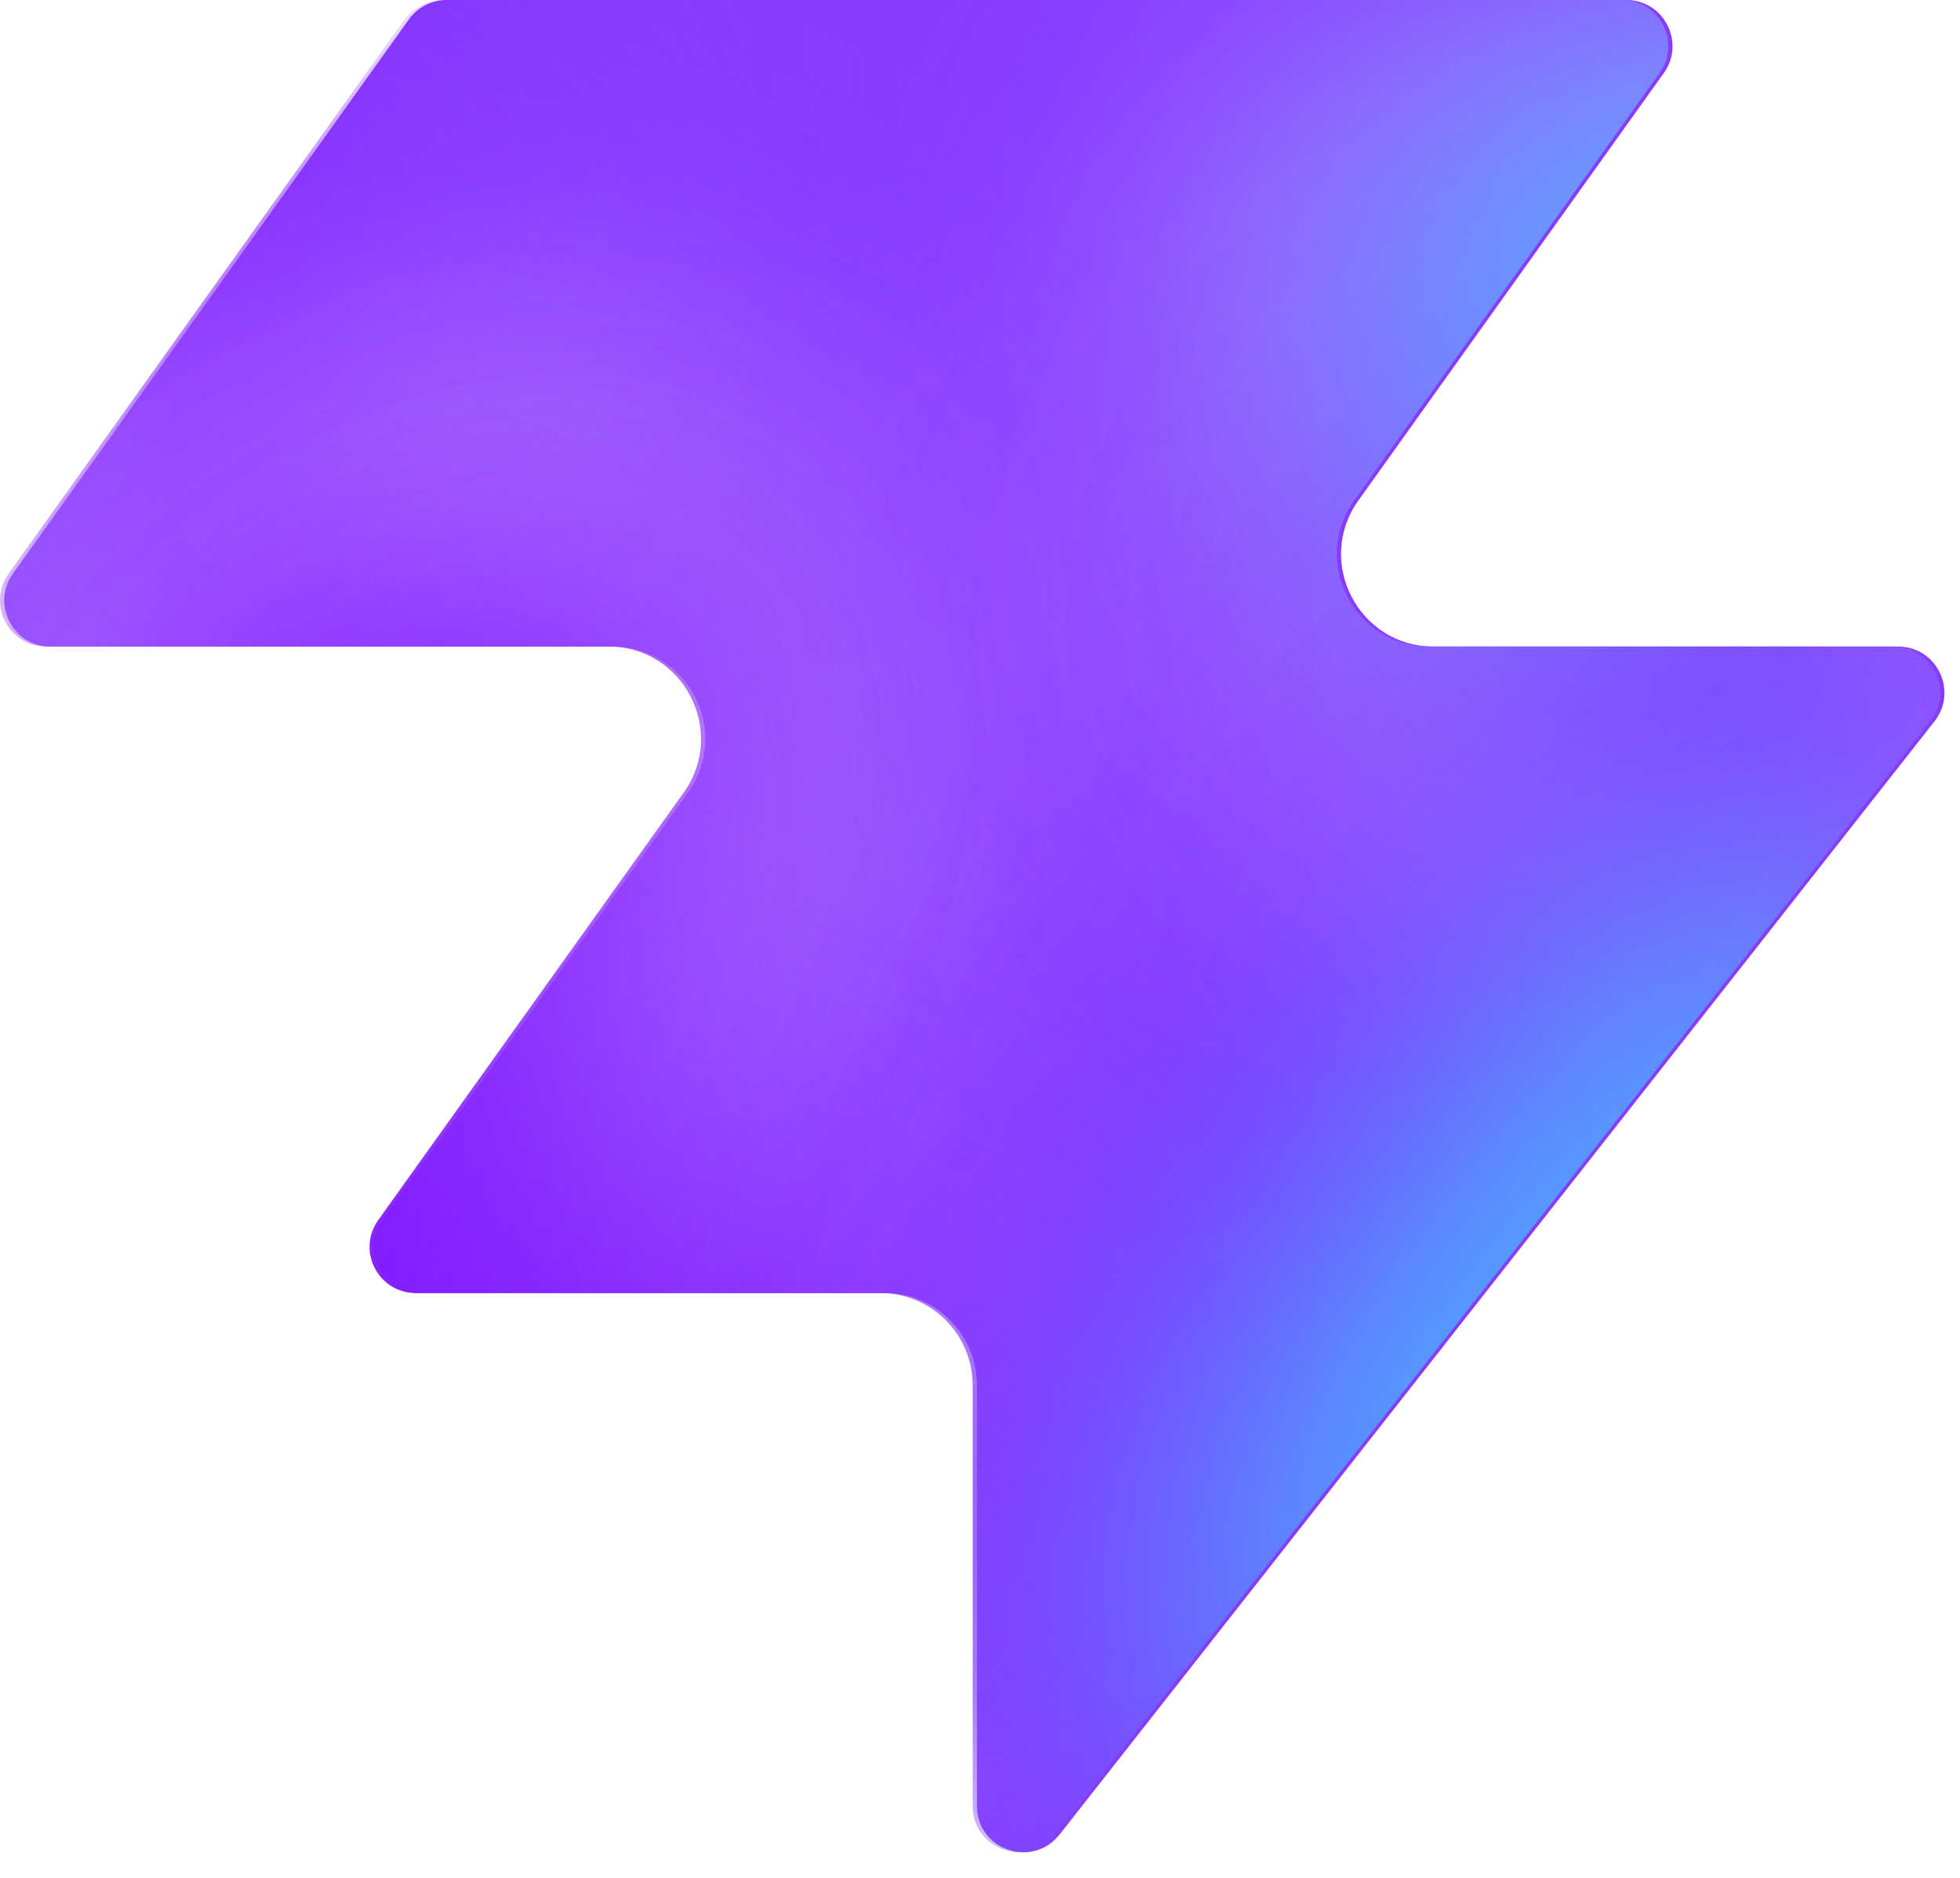
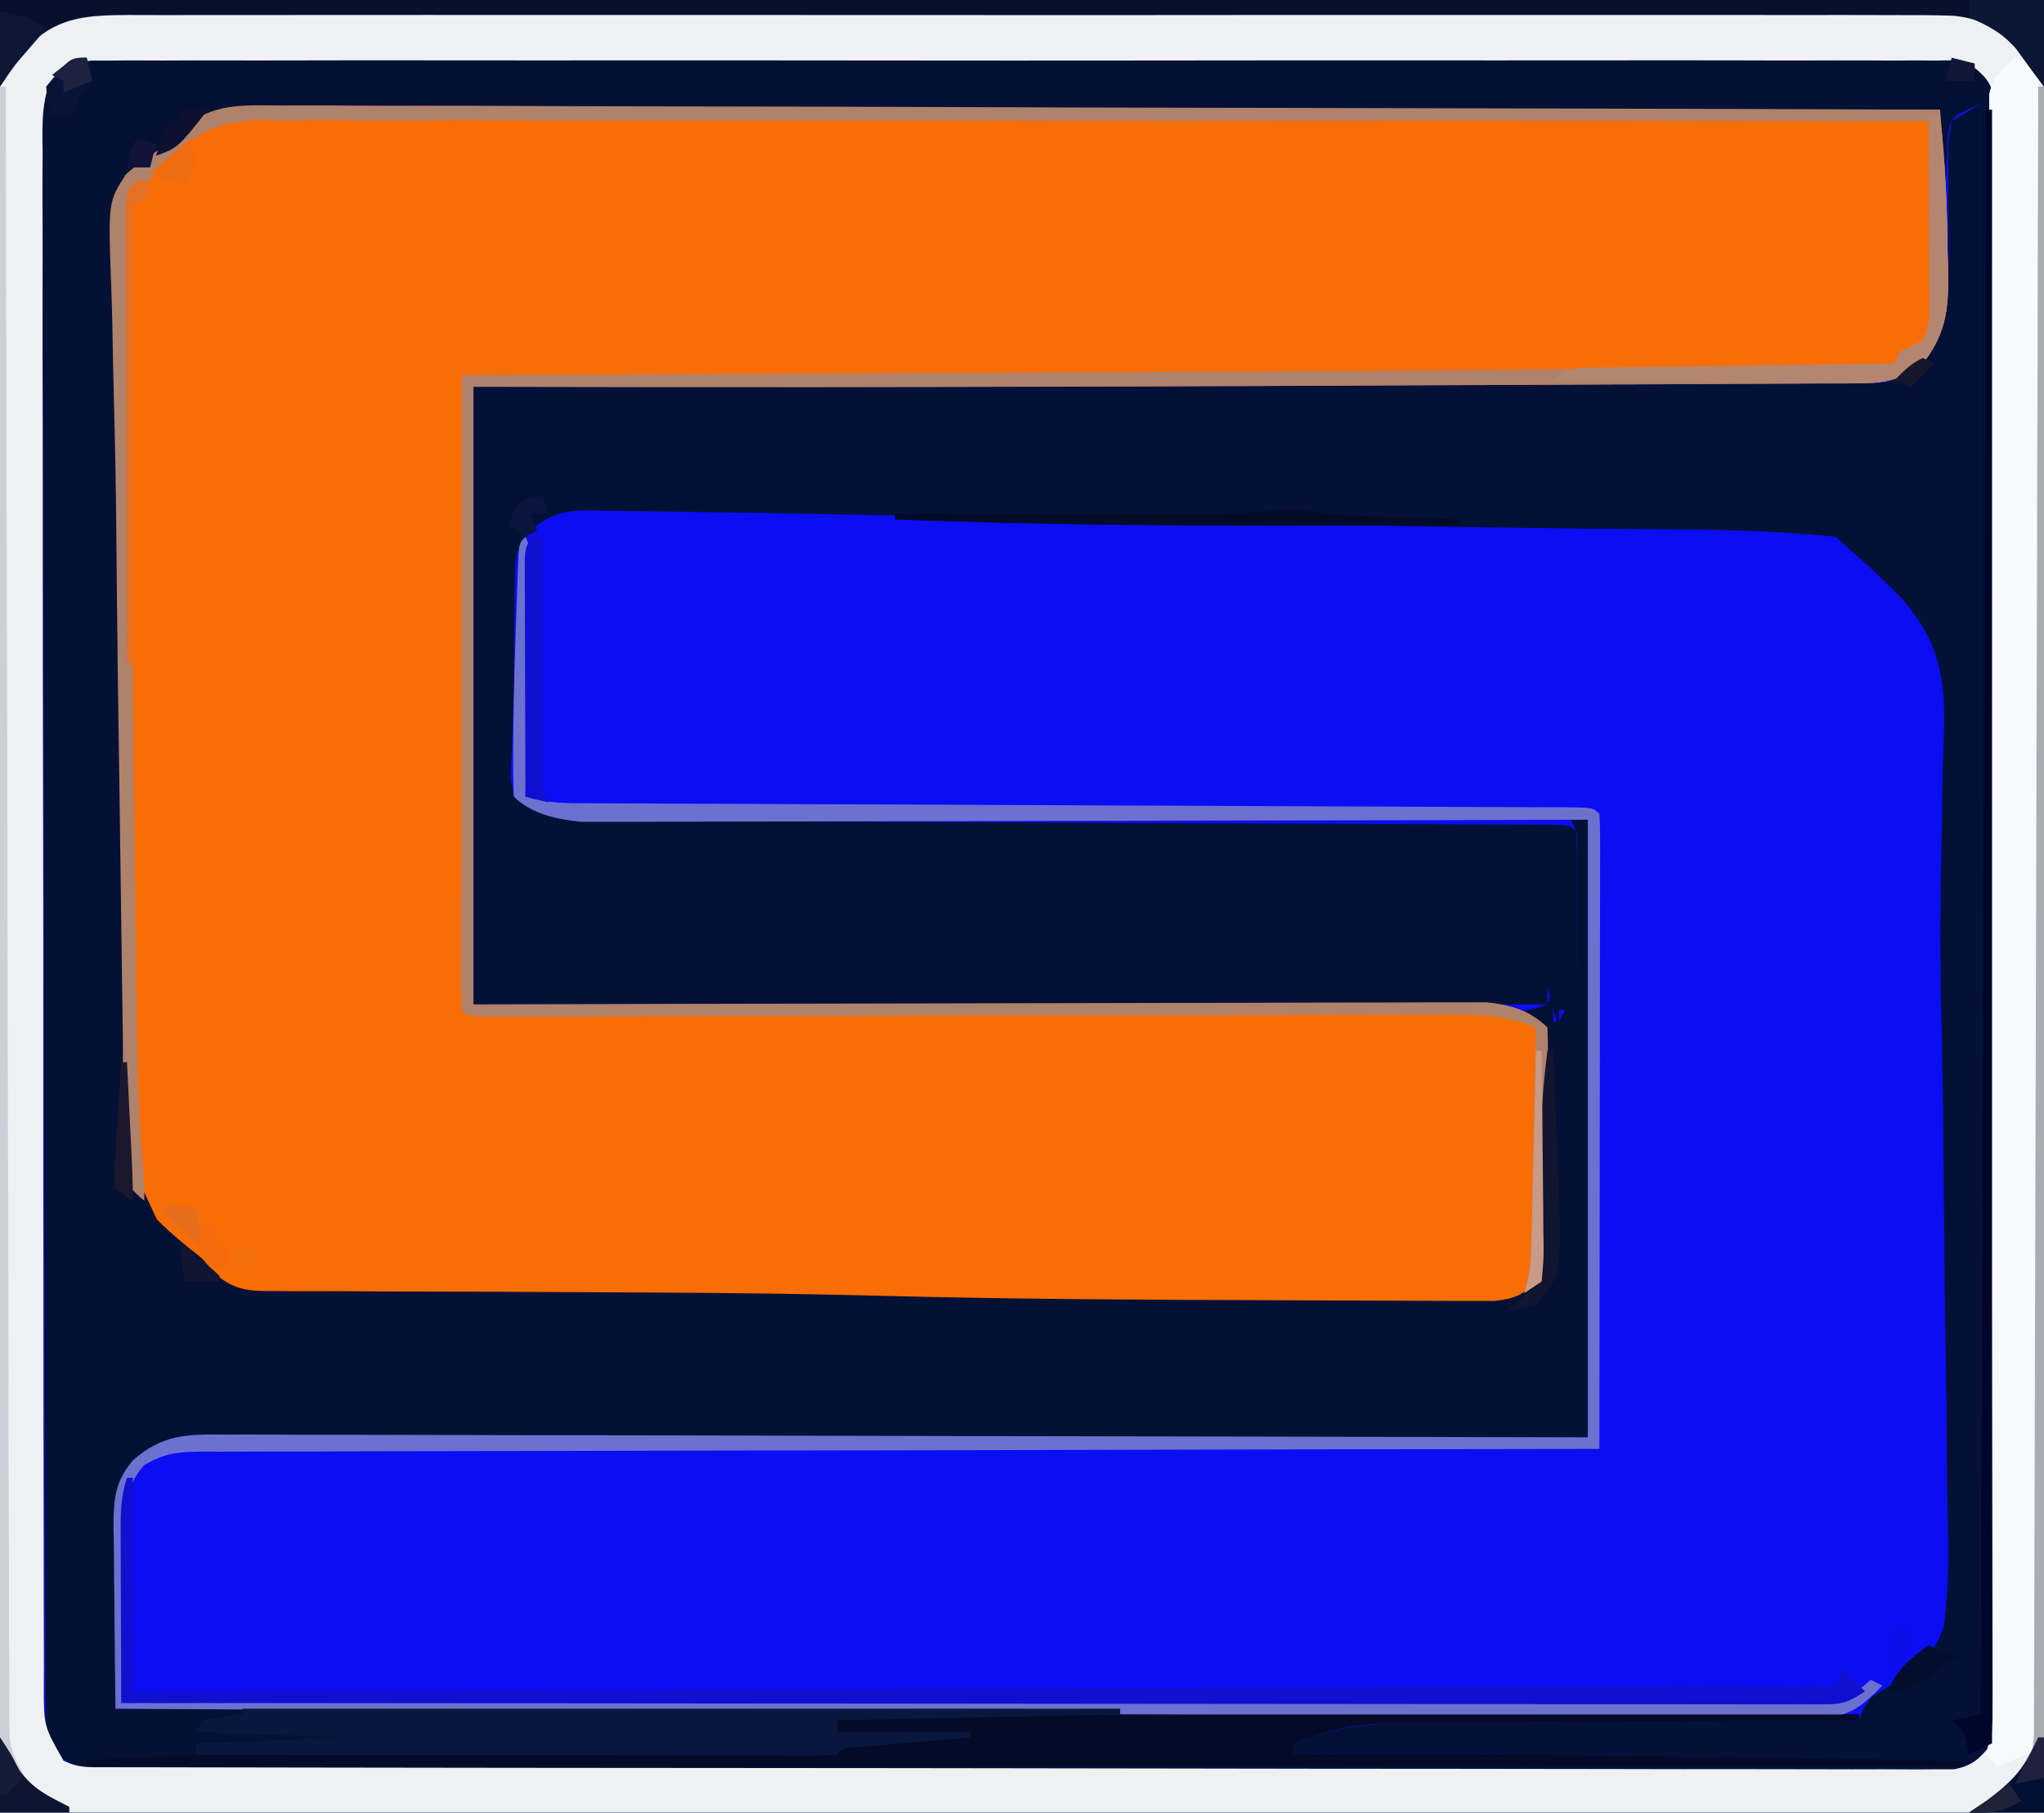
- <svg xmlns="http://www.w3.org/2000/svg" width="48" height="46" fill="none" viewBox="0 0 48 46">
-   <path fill="#863bff" d="M25.946 44.938c-.664.845-2.021.375-2.021-.698V33.937a2.26 2.26 0 0 0-2.262-2.262H10.287c-.92 0-1.456-1.04-.92-1.788l7.48-10.471c1.07-1.497 0-3.578-1.842-3.578H1.237c-.92 0-1.456-1.04-.92-1.788L10.013.474c.214-.297.556-.474.92-.474h28.894c.92 0 1.456 1.04.92 1.788l-7.48 10.471c-1.07 1.498 0 3.579 1.842 3.579h11.377c.943 0 1.473 1.088.89 1.83L25.947 44.94z" style="fill:#863bff;fill:color(display-p3 .525 .23 1);fill-opacity:1" />
-   <mask id="a" width="48" height="46" x="0" y="0" maskUnits="userSpaceOnUse" style="mask-type:alpha">
-     <path fill="#000" d="M25.842 44.938c-.664.844-2.021.375-2.021-.698V33.937a2.26 2.26 0 0 0-2.262-2.262H10.183c-.92 0-1.456-1.04-.92-1.788l7.48-10.471c1.07-1.498 0-3.579-1.842-3.579H1.133c-.92 0-1.456-1.04-.92-1.787L9.91.473c.214-.297.556-.474.92-.474h28.894c.92 0 1.456 1.04.92 1.788l-7.48 10.471c-1.07 1.498 0 3.578 1.842 3.578h11.377c.943 0 1.473 1.088.89 1.832L25.843 44.94z" style="fill:#000;fill-opacity:1" />
-   </mask>
-   <g mask="url(#a)">
-     <g filter="url(#b)">
-       <ellipse cx="5.508" cy="14.704" fill="#ede6ff" rx="5.508" ry="14.704" style="fill:#ede6ff;fill:color(display-p3 .927 .903 1);fill-opacity:1" transform="matrix(.00324 1 1 -.00324 -4.47 31.516)" />
-     </g>
-     <g filter="url(#c)">
-       <ellipse cx="10.399" cy="29.851" fill="#ede6ff" rx="10.399" ry="29.851" style="fill:#ede6ff;fill:color(display-p3 .927 .903 1);fill-opacity:1" transform="matrix(.00324 1 1 -.00324 -39.328 7.883)" />
-     </g>
-     <g filter="url(#d)">
-       <ellipse cx="5.508" cy="30.487" fill="#7e14ff" rx="5.508" ry="30.487" style="fill:#7e14ff;fill:color(display-p3 .492 .077 1);fill-opacity:1" transform="rotate(89.814 -25.913 -14.639)scale(1 -1)" />
-     </g>
-     <g filter="url(#e)">
-       <ellipse cx="5.508" cy="30.599" fill="#7e14ff" rx="5.508" ry="30.599" style="fill:#7e14ff;fill:color(display-p3 .492 .077 1);fill-opacity:1" transform="rotate(89.814 -32.644 -3.334)scale(1 -1)" />
-     </g>
-     <g filter="url(#f)">
-       <ellipse cx="5.508" cy="30.599" fill="#7e14ff" rx="5.508" ry="30.599" style="fill:#7e14ff;fill:color(display-p3 .492 .077 1);fill-opacity:1" transform="matrix(.00324 1 1 -.00324 -34.34 30.47)" />
-     </g>
-     <g filter="url(#g)">
-       <ellipse cx="14.072" cy="22.078" fill="#ede6ff" rx="14.072" ry="22.078" style="fill:#ede6ff;fill:color(display-p3 .927 .903 1);fill-opacity:1" transform="rotate(93.35 24.506 48.493)scale(-1 1)" />
-     </g>
-     <g filter="url(#h)">
-       <ellipse cx="3.47" cy="21.501" fill="#7e14ff" rx="3.47" ry="21.501" style="fill:#7e14ff;fill:color(display-p3 .492 .077 1);fill-opacity:1" transform="rotate(89.009 28.708 47.59)scale(-1 1)" />
-     </g>
-     <g filter="url(#i)">
-       <ellipse cx="3.47" cy="21.501" fill="#7e14ff" rx="3.47" ry="21.501" style="fill:#7e14ff;fill:color(display-p3 .492 .077 1);fill-opacity:1" transform="rotate(89.009 28.708 47.59)scale(-1 1)" />
-     </g>
-     <g filter="url(#j)">
-       <ellipse cx=".387" cy="8.972" fill="#7e14ff" rx="4.407" ry="29.108" style="fill:#7e14ff;fill:color(display-p3 .492 .077 1);fill-opacity:1" transform="rotate(39.51 .387 8.972)" />
-     </g>
-     <g filter="url(#k)">
-       <ellipse cx="47.523" cy="-6.092" fill="#7e14ff" rx="4.407" ry="29.108" style="fill:#7e14ff;fill:color(display-p3 .492 .077 1);fill-opacity:1" transform="rotate(37.892 47.523 -6.092)" />
-     </g>
-     <g filter="url(#l)">
-       <ellipse cx="41.412" cy="6.333" fill="#47bfff" rx="5.971" ry="9.665" style="fill:#47bfff;fill:color(display-p3 .28 .748 1);fill-opacity:1" transform="rotate(37.892 41.412 6.333)" />
-     </g>
-     <g filter="url(#m)">
-       <ellipse cx="-1.879" cy="38.332" fill="#7e14ff" rx="4.407" ry="29.108" style="fill:#7e14ff;fill:color(display-p3 .492 .077 1);fill-opacity:1" transform="rotate(37.892 -1.88 38.332)" />
-     </g>
-     <g filter="url(#n)">
-       <ellipse cx="-1.879" cy="38.332" fill="#7e14ff" rx="4.407" ry="29.108" style="fill:#7e14ff;fill:color(display-p3 .492 .077 1);fill-opacity:1" transform="rotate(37.892 -1.88 38.332)" />
-     </g>
-     <g filter="url(#o)">
-       <ellipse cx="35.651" cy="29.907" fill="#7e14ff" rx="4.407" ry="29.108" style="fill:#7e14ff;fill:color(display-p3 .492 .077 1);fill-opacity:1" transform="rotate(37.892 35.651 29.907)" />
-     </g>
-     <g filter="url(#p)">
-       <ellipse cx="38.418" cy="32.4" fill="#47bfff" rx="5.971" ry="15.297" style="fill:#47bfff;fill:color(display-p3 .28 .748 1);fill-opacity:1" transform="rotate(37.892 38.418 32.4)" />
-     </g>
-   </g>
-   <defs>
-     <filter id="b" width="60.045" height="41.654" x="-19.77" y="16.149" color-interpolation-filters="sRGB" filterUnits="userSpaceOnUse">
-       <feFlood flood-opacity="0" result="BackgroundImageFix" />
-       <feBlend in="SourceGraphic" in2="BackgroundImageFix" result="shape" />
-       <feGaussianBlur result="effect1_foregroundBlur_2002_17158" stdDeviation="7.659" />
-     </filter>
-     <filter id="c" width="90.34" height="51.437" x="-54.613" y="-7.533" color-interpolation-filters="sRGB" filterUnits="userSpaceOnUse">
-       <feFlood flood-opacity="0" result="BackgroundImageFix" />
-       <feBlend in="SourceGraphic" in2="BackgroundImageFix" result="shape" />
-       <feGaussianBlur result="effect1_foregroundBlur_2002_17158" stdDeviation="7.659" />
-     </filter>
-     <filter id="d" width="79.355" height="29.4" x="-49.64" y="2.03" color-interpolation-filters="sRGB" filterUnits="userSpaceOnUse">
-       <feFlood flood-opacity="0" result="BackgroundImageFix" />
-       <feBlend in="SourceGraphic" in2="BackgroundImageFix" result="shape" />
-       <feGaussianBlur result="effect1_foregroundBlur_2002_17158" stdDeviation="4.596" />
-     </filter>
-     <filter id="e" width="79.579" height="29.4" x="-45.045" y="20.029" color-interpolation-filters="sRGB" filterUnits="userSpaceOnUse">
-       <feFlood flood-opacity="0" result="BackgroundImageFix" />
-       <feBlend in="SourceGraphic" in2="BackgroundImageFix" result="shape" />
-       <feGaussianBlur result="effect1_foregroundBlur_2002_17158" stdDeviation="4.596" />
-     </filter>
-     <filter id="f" width="79.579" height="29.4" x="-43.513" y="21.178" color-interpolation-filters="sRGB" filterUnits="userSpaceOnUse">
-       <feFlood flood-opacity="0" result="BackgroundImageFix" />
-       <feBlend in="SourceGraphic" in2="BackgroundImageFix" result="shape" />
-       <feGaussianBlur result="effect1_foregroundBlur_2002_17158" stdDeviation="4.596" />
-     </filter>
-     <filter id="g" width="74.749" height="58.852" x="15.756" y="-17.901" color-interpolation-filters="sRGB" filterUnits="userSpaceOnUse">
-       <feFlood flood-opacity="0" result="BackgroundImageFix" />
-       <feBlend in="SourceGraphic" in2="BackgroundImageFix" result="shape" />
-       <feGaussianBlur result="effect1_foregroundBlur_2002_17158" stdDeviation="7.659" />
-     </filter>
-     <filter id="h" width="61.377" height="25.362" x="23.548" y="2.284" color-interpolation-filters="sRGB" filterUnits="userSpaceOnUse">
-       <feFlood flood-opacity="0" result="BackgroundImageFix" />
-       <feBlend in="SourceGraphic" in2="BackgroundImageFix" result="shape" />
-       <feGaussianBlur result="effect1_foregroundBlur_2002_17158" stdDeviation="4.596" />
-     </filter>
-     <filter id="i" width="61.377" height="25.362" x="23.548" y="2.284" color-interpolation-filters="sRGB" filterUnits="userSpaceOnUse">
-       <feFlood flood-opacity="0" result="BackgroundImageFix" />
-       <feBlend in="SourceGraphic" in2="BackgroundImageFix" result="shape" />
-       <feGaussianBlur result="effect1_foregroundBlur_2002_17158" stdDeviation="4.596" />
-     </filter>
-     <filter id="j" width="56.045" height="63.649" x="-27.636" y="-22.853" color-interpolation-filters="sRGB" filterUnits="userSpaceOnUse">
-       <feFlood flood-opacity="0" result="BackgroundImageFix" />
-       <feBlend in="SourceGraphic" in2="BackgroundImageFix" result="shape" />
-       <feGaussianBlur result="effect1_foregroundBlur_2002_17158" stdDeviation="4.596" />
-     </filter>
-     <filter id="k" width="54.814" height="64.646" x="20.116" y="-38.415" color-interpolation-filters="sRGB" filterUnits="userSpaceOnUse">
-       <feFlood flood-opacity="0" result="BackgroundImageFix" />
-       <feBlend in="SourceGraphic" in2="BackgroundImageFix" result="shape" />
-       <feGaussianBlur result="effect1_foregroundBlur_2002_17158" stdDeviation="4.596" />
-     </filter>
-     <filter id="l" width="33.541" height="35.313" x="24.641" y="-11.323" color-interpolation-filters="sRGB" filterUnits="userSpaceOnUse">
-       <feFlood flood-opacity="0" result="BackgroundImageFix" />
-       <feBlend in="SourceGraphic" in2="BackgroundImageFix" result="shape" />
-       <feGaussianBlur result="effect1_foregroundBlur_2002_17158" stdDeviation="4.596" />
-     </filter>
-     <filter id="m" width="54.814" height="64.646" x="-29.286" y="6.009" color-interpolation-filters="sRGB" filterUnits="userSpaceOnUse">
-       <feFlood flood-opacity="0" result="BackgroundImageFix" />
-       <feBlend in="SourceGraphic" in2="BackgroundImageFix" result="shape" />
-       <feGaussianBlur result="effect1_foregroundBlur_2002_17158" stdDeviation="4.596" />
-     </filter>
-     <filter id="n" width="54.814" height="64.646" x="-29.286" y="6.009" color-interpolation-filters="sRGB" filterUnits="userSpaceOnUse">
-       <feFlood flood-opacity="0" result="BackgroundImageFix" />
-       <feBlend in="SourceGraphic" in2="BackgroundImageFix" result="shape" />
-       <feGaussianBlur result="effect1_foregroundBlur_2002_17158" stdDeviation="4.596" />
-     </filter>
-     <filter id="o" width="54.814" height="64.646" x="8.244" y="-2.416" color-interpolation-filters="sRGB" filterUnits="userSpaceOnUse">
-       <feFlood flood-opacity="0" result="BackgroundImageFix" />
-       <feBlend in="SourceGraphic" in2="BackgroundImageFix" result="shape" />
-       <feGaussianBlur result="effect1_foregroundBlur_2002_17158" stdDeviation="4.596" />
-     </filter>
-     <filter id="p" width="39.409" height="43.623" x="18.713" y="10.588" color-interpolation-filters="sRGB" filterUnits="userSpaceOnUse">
-       <feFlood flood-opacity="0" result="BackgroundImageFix" />
-       <feBlend in="SourceGraphic" in2="BackgroundImageFix" result="shape" />
-       <feGaussianBlur result="effect1_foregroundBlur_2002_17158" stdDeviation="4.596" />
-     </filter>
-   </defs>
+ <svg xmlns="http://www.w3.org/2000/svg" width="354" height="314">
+   <path fill="#0b0df3" d="M0 0h354v314H0z" />
+   <path fill="#f96d06" d="m48.23 18.278 3.731-.015c3.406-.008 6.81.01 10.214.04 3.676.027 7.353.018 11.029.013q9.548-.003 19.095.05c9.203.048 18.405.064 27.608.072 14.932.013 29.863.053 44.795.11q21.754.083 43.509.122l2.71.005 13.459.023c37.207.062 74.413.168 111.62.302q.245 3.054.485 6.108l.273 3.436c.37 5.277.504 10.542.555 15.831l.087 3.113c.054 6.407-.43 10.386-4.4 15.512-3.671 2.668-6.23 3.378-10.74 3.399l-3.483.038-3.806-.005-4.042.031c-3.68.028-7.36.037-11.041.043-3.922.01-7.844.036-11.766.06-7.572.044-15.143.073-22.715.096-8.69.027-17.38.07-26.07.114a24889 24889 0 0 1-97.532.283c-19.935.02-39.87-.026-59.805-.059v107l38.945-.105q12.195-.024 24.39-.041c12.912-.018 25.824-.04 38.735-.08q14.105-.046 28.209-.056 7.468-.004 14.937-.035 7.03-.03 14.06-.022 2.58-.001 5.159-.019a716 716 0 0 1 7.048-.003l3.983-.008c3.993.417 7.612 1.447 10.534 4.369a126 126 0 0 1 .074 6.086l-.03 3.85-.023 2.03c-.02 1.977-.03 3.955-.038 5.933-.026 3.91-.095 7.817-.17 11.726l-.009 2.025a322 322 0 0 1-.097 5.89l-.048 3.474C267 222 267 222 264.91 224.157c-3.637 2.304-5.816 2.333-10.103 2.313l-2.151.007a576 576 0 0 1-7.07-.051q-2.5-.007-5.002-.009c-4.473-.009-8.945-.043-13.418-.082-3.742-.03-7.485-.045-11.227-.06-21.834-.088-43.676-.227-65.502-.877-12.335-.347-24.638-.388-36.976-.255-7.16.076-14.32.102-21.481.12-5.129.017-10.254.06-15.382.164-4.862.098-9.72.13-14.583.114q-2.71.009-5.418.094c-9.156.276-15.788-.023-22.71-6.508-2.31-2.4-4.497-4.851-6.556-7.471-1.413-1.832-1.413-1.832-3.668-3.9-2.68-4.444-2.28-8.96-2.3-14.052l-.06-3.468c-.063-3.805-.096-7.61-.13-11.416q-.057-4.024-.117-8.048-.124-8.487-.211-16.973a4482 4482 0 0 0-.239-19.218l-.06-4.177c-.127-8.95-.248-17.9-.321-26.85l-.017-2.032-.08-9.999q-.096-11.18-.398-22.357c-.115-4.394-.197-8.788-.273-13.182a367 367 0 0 0-.178-6.024c-.562-14.972-.562-14.972 2.523-19.748C24.095 28.135 26.375 26.632 29 25l1.358-1.447c5.345-5.582 10.46-5.387 17.873-5.275" />
+   <path fill="#041136" d="M0 0h354v314H0zm9.725 11.828c-2.615 4.809-2.408 9.164-2.346 14.56l-.02 3.528c-.012 3.23-.003 6.457.017 9.686.015 3.483.002 6.966-.008 10.45-.015 6.822-.002 13.644.02 20.467.023 7.943.021 15.887.019 23.83a15942 15942 0 0 0 .051 42.519q.05 20.633.041 41.264a25457 25457 0 0 0 .025 52.097q.009 8.307.006 16.614-.003 10.123.032 20.245c.012 3.444.019 6.888.013 10.331-.004 3.732.011 7.462.03 11.194l-.016 3.306C7.57 298.982 7.57 298.982 11 305c2.59 1.295 4.45 1.124 7.353 1.123l3.464.006 3.838-.009 4.051.003q5.586.002 11.172-.007 6.016-.005 12.032-.002 10.43 0 20.86-.008 15.081-.011 30.161-.012 24.465-.004 48.93-.019 23.77-.014 47.54-.02h2.958l14.691-.005q60.975-.016 121.95-.05v-1a18682 18682 0 0 0-31.52-.536c-28.161-.456-56.314-.586-84.48-.464v-2c6.19-2.411 11.568-3.444 18.192-3.432l2.634-.031c2.84-.03 5.68-.04 8.522-.049q2.974-.025 5.947-.054a4046 4046 0 0 1 15.58-.104c5.31-.03 10.619-.076 15.928-.121q15.599-.127 31.197-.209l.622-1.775C324 294 324 294 326.778 292.35c4.708-2.806 8.41-5.368 9.906-10.86 1.077-7.91.714-15.908.523-23.868q-.03-3.972-.044-7.945c-.032-6.286-.126-12.569-.242-18.853-.126-6.958-.182-13.915-.232-20.874-.064-8.836-.144-17.67-.319-26.505l-.04-2.014-.039-2.005-.078-3.984-.077-3.94a547 547 0 0 1 .066-22.38c.104-4.484.15-8.968.193-13.454q.052-3.068.193-6.134c.49-10.682-.027-17.79-7.365-26.018-3.271-3.34-6.67-6.48-10.223-9.515l-1-1c-14.241-1.515-28.715-1.243-43.016-1.413a8609 8609 0 0 1-19.68-.267c-.782-.01-1.564-.022-2.37-.034-14.04-.203-28.076-.487-42.114-.794l-3.153-.068c-9.386-.204-18.771-.408-28.156-.626-12.53-.29-25.06-.543-37.592-.748q-4.515-.079-9.03-.17c-5.021-.098-10.041-.167-15.062-.217a603 603 0 0 1-5.665-.094 511 511 0 0 0-7.807-.09l-2.308-.07c-3.932.015-6.478.541-9.52 2.957-2.876 2.997-3.287 4.102-3.332 8.177l-.08 3.23.01 3.415-.05 3.498q-.043 3.501-.052 7.003a241 241 0 0 1-.242 8.92l-.156 4.829-.117 2.217c-.093 2.254-.093 2.254.492 5.345 4.659 3.81 9.154 4.128 14.998 4.151l2.17.013q3.611.019 7.221.025l5.169.026q5.569.027 11.138.045 8.798.032 17.594.077c13.505.065 27.01.12 40.515.176q18.57.074 37.142.165 8.754.042 17.509.071 5.433.021 10.866.05 2.529.012 5.058.018 3.438.01 6.876.032l3.896.015C272 143 272 143 273 144c.088 2.292.107 4.586.098 6.879l-.005 2.08a2051 2051 0 0 1-.03 6.603l-.014 4.467q-.017 5.486-.049 10.971h-3v3a85 85 0 0 1-2-7v3H82V67l37.5.063q12.748.005 25.496-.008l3.443-.004c31.168-.041 62.336-.131 93.504-.288q13.033-.068 26.067-.11 11.254-.032 22.51-.102c3.888-.023 7.776-.042 11.664-.049q5.398-.01 10.795-.056a739 739 0 0 1 5.798-.01l3.484-.037 3.012-.014c3.245-.458 5.094-1.456 7.727-3.385 3.658-5.079 4.56-8.97 4.434-15.234l.029-4.676q-.014-3.648-.048-7.295a522 522 0 0 1 .019-7.092l-.05-2.206c.02-2.055.02-2.055.616-5.497l5-3v279l-5 1 1.5 1.313C341 301 341 301 341 304c3.122-1.309 3.122-1.309 5-4 .098-1.559.133-3.121.137-4.683l.015-3.011.002-3.333.013-3.52q.016-4.853.022-9.707.01-5.227.029-10.456.034-12.633.052-25.266l.011-7.133a51056 51056 0 0 0 .07-54.532l.001-2.576c.013-13.773.046-27.547.088-41.32q.063-21.2.071-42.4c.004-7.938.015-15.876.048-23.815q.044-10.139.028-20.278c-.005-3.45-.002-6.9.022-10.349.023-3.738.015-7.475-.001-11.213l.042-3.313c-.047-4.431-.238-7.337-2.374-11.268-5.252-2.929-10.382-2.514-16.296-2.462a1318 1318 0 0 1-4.06-.024c-3.72-.02-7.438-.01-11.157.005-4.011.012-8.022-.006-12.033-.02a5005 5005 0 0 0-23.571-.002q-9.578.015-19.154.007l-2.753-.002-5.534-.005c-17.306-.015-34.612.002-51.917.029q-22.281.031-44.562-.005a21183 21183 0 0 0-59.984-.015A7590 7590 0 0 1 74.12 9.32q-11.656-.022-23.314.016c-3.966.013-7.932.018-11.898.002q-5.445-.021-10.888.02c-1.938.008-3.876-.009-5.813-.026-4.85.055-8.206.11-12.482 2.497" />
+   <path fill="#041134" d="M26.02 9.365q2.03-.009 4.06-.024c3.72-.02 7.438-.01 11.157.005 4.011.012 8.022-.006 12.033-.02a5005 5005 0 0 1 23.571-.002q9.578.015 19.154.007l2.753-.002 5.534-.005c17.306-.015 34.612.002 51.917.029q22.281.031 44.562-.005a21183 21183 0 0 1 57.244-.017l2.74.002c6.379.005 12.757-.003 19.135-.014q11.656-.022 23.314.016c3.966.013 7.932.018 11.898.002q5.445-.021 10.888.02c1.938.008 3.876-.009 5.813-.026 4.85.055 8.206.11 12.482 2.497 2.616 4.81 2.408 9.17 2.346 14.566l.02 3.531c.012 3.23.003 6.46-.017 9.691-.015 3.486-.002 6.971.008 10.457.015 6.826.002 13.651-.02 20.478a7121 7121 0 0 0-.019 23.84c.004 14.177-.017 28.354-.051 42.532a14442 14442 0 0 0-.041 41.285q.012 22.472-.015 44.945l-.004 2.4-.006 4.771q-.009 8.313-.006 16.625.003 10.126-.032 20.253c-.012 3.446-.019 6.89-.013 10.336.004 3.732-.011 7.463-.03 11.195l.016 3.315-.028 3.023-.005 2.61c-.457 2.8-1.533 4.205-3.378 6.319-2-1-2-1-3-4l-2-2 5-1V18c-5.153 2.3-5.153 2.3-5.707 5.7l-.105 2.987-.145 3.012L337 32h-1V19a39479 39479 0 0 0-127.625-.067l-2.71.002c-14.479.009-28.957-.013-43.435-.048q-22.29-.05-44.58-.003-13.75.029-27.5-.032c-6.288-.027-12.577-.02-18.866.013-3.627.017-7.252.02-10.88-.015-3.938-.039-7.874-.008-11.812.03l-3.45-.068C36.062 18.995 32.12 22.642 26 29l-2.747 2.059c-2.656 1.863-2.656 1.863-2.825 5.684q.002 2.33.075 4.657l.02 2.607c.026 2.902.088 5.802.149 8.704q.04 3.132.07 6.263.074 6.84.173 13.682c.1 7.572.106 15.143.099 22.716q-.014 18.352.147 36.704c.059 7.04.095 14.079.08 21.12q-.024 9.432.092 18.863c.04 3.286.053 6.568.028 9.854-.617 15.653-.617 15.653 5.8 29.315C29.627 213.72 32.232 215.84 35 218l2.387 2.78c3.452 2.933 6.302 2.923 10.633 2.864l2.417.027c2.65.023 5.297.012 7.946 0q2.805.016 5.61.039 5.963.038 11.925.038c6.243-.001 12.486.03 18.728.068 6.194.037 12.388.072 18.582.095 13.358.052 26.704.233 40.058.58 21.839.558 43.684.677 65.529.74q5.595.017 11.192.053 6.6.04 13.199.04 2.46.004 4.922.024c2.264.017 4.527.015 6.792.008l3.867.011c3.427-.391 4.842-.899 7.213-3.367.646-2.957.646-2.957.61-6.363l.097-3.881.043-4.069.09-3.939q.081-3.92.119-7.84.043-3.954.16-7.906l.084-3.795.099-3.403c-.051-2.838-.051-2.838-1.815-4.692L264 175l1.938-.313L268 174l1-3v6h1l1-2h2q.037-6.567.055-13.135.008-2.235.02-4.47c.013-2.14.018-4.279.023-6.418l.016-3.904c.101-2.987.101-2.987-1.114-5.073h3v107l-22.487.028a52998 52998 0 0 0-82.286.18l-2.225.005a22043 22043 0 0 1-35.663.06q-18.297.02-36.592.082-11.29.038-22.581.036c-5.771 0-11.542.021-17.313.05q-3.552.013-7.103.005c-3.23-.007-6.46.011-9.69.035l-2.847-.023c-5.533.072-8.906.716-13.213 4.542-2.873 3.633-2.35 8.267-2.414 12.703l-.059 2.539a1580 1580 0 0 0-.152 8.008q-.057 2.72-.117 5.437Q20.116 289.343 20 296l2.36-.003a104664 104664 0 0 1 79.608-.06c55.638-.025 111.271.08 166.907.563l2.093.018q25.517.22 51.032.482v1l-3.318.018q-15.515.086-31.028.218c-5.317.044-10.633.084-15.95.11q-7.703.041-15.406.117-2.933.025-5.864.035c-2.748.01-5.495.037-8.242.07l-2.424-.005c-5.7.094-10.467 1.372-15.768 3.437v2l3.65-.016c27.685-.108 55.356.065 83.038.516l2.223.036q13.545.222 27.089.464v1a140499 140499 0 0 1-139.49.165l-2.96.002c-15.83.013-31.661.037-47.492.064q-24.354.042-48.708.051-15.035.005-30.07.042-10.302.023-20.604.017c-3.966-.002-7.931 0-11.897.017q-5.443.02-10.885.005c-1.94-.002-3.88.01-5.82.024l-3.475-.018-3.005.004c-3.048-.438-4.4-1.24-6.594-3.373-.971-2.914-1.129-4.774-1.137-7.806l-.015-3.017-.002-3.324-.013-3.524q-.016-4.85-.022-9.699-.01-5.227-.029-10.454-.034-12.625-.052-25.251l-.011-7.13a51048 51048 0 0 1-.071-57.085 19607 19607 0 0 0-.088-41.301q-.063-21.193-.071-42.386c-.004-7.935-.015-15.87-.048-23.805-.028-6.756-.04-13.512-.028-20.267.005-3.448.002-6.896-.022-10.343-.023-3.736-.015-7.471.001-11.207l-.042-3.31c.047-4.43.238-7.334 2.374-11.264 5.251-2.929 10.381-2.514 16.296-2.462" />
+   <path fill="#eff0f2" d="M0 0h354v314H0zm9.725 11.828c-2.615 4.809-2.408 9.164-2.346 14.56l-.02 3.528c-.012 3.23-.003 6.457.017 9.686.015 3.483.002 6.966-.008 10.45-.015 6.822-.002 13.644.02 20.467.023 7.943.021 15.887.019 23.83a15942 15942 0 0 0 .051 42.519q.05 20.633.041 41.264a25457 25457 0 0 0 .025 52.097q.009 8.307.006 16.614-.003 10.123.032 20.245c.012 3.444.019 6.888.013 10.331-.004 3.732.011 7.462.03 11.194l-.016 3.306C7.57 298.982 7.57 298.982 11 305c2.59 1.295 4.456 1.129 7.357 1.134l3.467.014h3.842q2.027.003 4.055.01 5.592.014 11.183.017 6.022.007 12.045.022c9.702.02 19.404.03 29.106.039l13.695.015a70633 70633 0 0 0 60.284.046c15.866.008 31.732.033 47.598.066q24.415.049 48.83.054c9.144.002 18.288.011 27.432.036q11.678.034 23.355.02c3.974-.004 7.948-.002 11.922.017q5.454.026 10.907.001c1.943-.003 3.887.013 5.83.03l3.483-.026 3.011.003c3.321-.637 4.488-1.916 6.598-4.498 1.214-2.427 1.13-3.97 1.137-6.683l.015-3.011.002-3.333.013-3.52q.016-4.853.022-9.707.01-5.227.029-10.456.034-12.633.052-25.266l.011-7.133a51056 51056 0 0 0 .07-54.532l.001-2.576c.013-13.773.046-27.547.088-41.32q.063-21.2.071-42.4c.004-7.938.015-15.876.048-23.815q.044-10.139.028-20.278c-.005-3.45-.002-6.9.022-10.349.023-3.738.015-7.475-.001-11.213l.042-3.313c-.047-4.431-.238-7.337-2.374-11.268-5.252-2.929-10.382-2.514-16.296-2.462a1318 1318 0 0 1-4.06-.024c-3.72-.02-7.438-.01-11.157.005-4.011.012-8.022-.006-12.033-.02a5005 5005 0 0 0-23.571-.002q-9.578.015-19.154.007l-2.753-.002-5.534-.005c-17.306-.015-34.612.002-51.917.029q-22.281.031-44.562-.005a21183 21183 0 0 0-59.984-.015A7590 7590 0 0 1 74.12 9.32q-11.656-.022-23.314.016c-3.966.013-7.932.018-11.898.002q-5.445-.021-10.888.02c-1.938.008-3.876-.009-5.813-.026-4.85.055-8.206.11-12.482 2.497" />
+   <path fill="#eef0f4" d="m18.47 1.863 3.465-.015 3.824-.002 4.05-.013q5.576-.017 11.152-.022 6.01-.01 12.019-.029 14.519-.034 29.038-.052l8.2-.011a67510 67510 0 0 1 62.706-.07l2.96-.001c15.832-.013 31.662-.046 47.493-.088q24.375-.063 48.75-.071c9.125-.004 18.25-.015 27.375-.048q11.655-.044 23.312-.028c3.965.005 7.929.002 11.894-.022q5.446-.033 10.894-.003c1.932.004 3.863-.017 5.795-.038 7.14.065 12.225.715 17.603 5.65 5.061 5.285 4.554 10.814 4.481 17.731l.01 3.604c.006 3.293-.007 6.586-.027 9.879-.017 3.554-.011 7.108-.008 10.662q.002 9.233-.033 18.465c-.033 8.9-.043 17.798-.048 26.697q-.015 21.658-.073 43.316-.056 21.038-.082 42.074l-.003 2.62-.016 13.014c-.041 35.98-.112 71.959-.201 107.938l-7 3-2-2c.367-1.817.367-1.817 1-4a92 92 0 0 0 .134-4.932l.014-3.025v-3.317l.01-3.528q.014-4.85.017-9.698.007-5.23.022-10.459c.02-8.416.03-16.833.039-25.25l.015-11.887a53287 53287 0 0 0 .046-52.324c.008-13.767.033-27.535.066-41.302q.049-21.195.054-42.39c.002-7.936.011-15.871.036-23.807q.034-10.131.02-20.263c-.004-3.448-.002-6.895.017-10.343.018-3.734.011-7.467-.002-11.201l.033-3.317-.026-3.025.003-2.612c-.69-3.211-1.881-4.376-4.498-6.32-2.646-.596-2.646-.596-5.6-.503l-3.478-.032-3.822.027q-2.028-.007-4.058-.019c-3.721-.017-7.442-.008-11.163.004-4.012.01-8.023-.005-12.035-.016a6306 6306 0 0 0-23.582-.002q-9.58.013-19.163.006l-2.752-.002-5.535-.004c-17.313-.011-34.625.002-51.937.023q-22.29.026-44.58-.003a26494 26494 0 0 0-57.26-.014l-2.742.002q-9.572.003-19.142-.012-11.662-.017-23.325.013c-3.968.01-7.936.015-11.905.001q-5.446-.017-10.893.016a554 554 0 0 1-5.816-.02l-3.485.032-3.007.002C12.272 11.134 10.627 12.748 8 15c-2.688.188-2.688.188-5 0l-2 1c0-3.365.46-5.405 2.742-7.922 4.92-4.361 8.05-6.2 14.727-6.215" />
+   <path fill="#f8f9fb" d="M349 10c3 1 3 1 4 3 .094 1.59.124 3.183.123 4.775l.006 3.073-.009 3.402.003 3.594q.001 4.953-.007 9.906-.005 5.335-.002 10.67 0 9.249-.008 18.498-.011 13.373-.012 26.745-.004 21.694-.019 43.39-.014 21.077-.02 42.155v2.624l-.005 13.028q-.016 54.07-.05 108.14l-7 3-2-2c.368-1.816.368-1.816 1-4a91 91 0 0 0 .112-4.948l-.002-3.035c-.005-1.099-.01-2.197-.017-3.329l-.006-3.54q-.01-4.867-.03-9.733-.017-5.248-.026-10.495-.02-9.093-.048-18.187c-.028-9.579-.044-19.157-.059-28.736l-.015-9.83-.004-2.481q-.023-13.98-.05-27.96c0-.852-.003-1.704-.004-2.582q-.042-20.724-.105-41.448-.063-21.27-.082-42.539-.012-13.125-.066-26.248-.036-8.989-.032-17.978c0-3.46-.006-6.919-.03-10.379-.021-3.747-.019-7.493-.01-11.24l-.038-3.329.023-3.035-.007-2.622c.656-3.079 2.15-4.312 4.496-6.326" />
+   <path fill="#af826c" d="m48.23 18.278 3.731-.015c3.406-.008 6.81.01 10.214.04 3.676.027 7.353.018 11.029.013q9.548-.003 19.095.05c9.203.048 18.405.064 27.608.072 14.932.013 29.863.053 44.795.11q21.754.083 43.509.122l2.71.005 13.459.023c37.207.062 74.413.168 111.62.302q.245 3.054.485 6.108l.273 3.436c.37 5.277.504 10.542.555 15.831l.087 3.113c.054 6.407-.43 10.386-4.4 15.512-3.671 2.668-6.23 3.378-10.74 3.399l-3.483.038-3.806-.005-4.042.031c-3.68.028-7.36.037-11.041.043-3.922.01-7.844.036-11.766.06-7.572.044-15.143.073-22.715.096-8.69.027-17.38.07-26.07.114a24889 24889 0 0 1-97.532.283c-19.935.02-39.87-.026-59.805-.059v107l38.945-.105q12.195-.024 24.39-.041c12.912-.018 25.824-.04 38.735-.08q14.105-.046 28.209-.056 7.468-.004 14.937-.035 7.03-.03 14.06-.022 2.58-.001 5.159-.019a716 716 0 0 1 7.048-.003l3.983-.008c3.993.417 7.612 1.447 10.534 4.369.084 2.024.098 4.052.082 6.078l-.029 3.85L268 192l-.05 3.932c-.063 3.94-.16 7.878-.262 11.818l-.034 2.05a552 552 0 0 1-.142 5.934l-.08 3.507L267 222l-3 2 .487-1.73c.51-2.26.67-4.267.718-6.58l.06-2.547.051-2.721.063-2.808q.097-4.433.184-8.864l.13-6.016q.16-7.366.307-14.734c-4.658-1.814-8.525-2.246-13.51-2.234l-2.229-.003c-2.453 0-4.905.013-7.358.026l-5.288.004q-5.685.005-11.369.026c-5.987.022-11.973.03-17.96.037q-14.192.018-28.385.057-25.448.066-50.894.1-8.937.013-17.872.04-5.543.016-11.086.024-2.58.004-5.16.015-3.507.013-7.014.015l-3.973.01C81 176 81 176 80 175a63 63 0 0 1-.12-4.296l-.004-2.81.01-3.105v-3.252c0-3.566.009-7.131.016-10.697l.005-7.395q.006-9.753.024-19.505.014-9.944.02-19.887Q79.967 84.527 80 65l2.824-.013q34.466-.156 68.933-.326a81168 81168 0 0 1 33.339-.158q19.278-.087 38.556-.187l3.16-.016c33.735-.177 67.46-.536 101.188-1.3l1-2 4-2c1.582-3.165 1.242-6.59 1.316-10.07l.063-2.413q.097-3.821.184-7.642l.13-5.176q.161-6.35.307-12.699c-37.92-.078-75.841-.11-113.762-.077l-13.435.01-2.702.002c-14.43.009-28.86-.013-43.29-.048q-22.215-.05-44.43-.003-13.703.029-27.407-.032-9.402-.039-18.804.013c-3.615.017-7.228.02-10.843-.015-3.925-.039-7.848-.008-11.773.03l-3.437-.068c-7.863.159-11.613 2.445-17.078 8.063L26 31l-3 2c-.448 2.97-.448 2.97-.356 6.532l-.007 2.055c-.003 2.28.016 4.559.035 6.839l.004 4.878c.005 4.416.03 8.831.058 13.247.021 3.68.032 7.36.043 11.04.078 25.907.315 51.813.63 77.717l.06 5.002q.083 7.134.186 14.268.03 2.142.056 4.284c.098 7.878.4 15.686 1.083 23.537C25 205 25 205 25 208c-2.04-1.663-2.92-2.561-3.4-5.19l-.037-2.6-.063-2.994-.024-3.285-.06-3.467c-.063-3.816-.105-7.632-.146-11.448q-.06-4.03-.122-8.057-.128-8.505-.229-17.01-.101-8.58-.23-17.162l-.03-2.099-.063-4.184a4811 4811 0 0 1-.366-28.936l-.091-10.022c-.074-7.465-.21-14.925-.414-22.388-.116-4.394-.198-8.788-.273-13.183a366 366 0 0 0-.178-6.022c-.559-14.964-.559-14.964 2.527-19.74C24.095 28.135 26.375 26.632 29 25l1.358-1.447c5.345-5.582 10.46-5.387 17.873-5.275" />
+   <path fill="#6c71d0" d="M91 93c1.167 2.333 1.09 3.582 1.022 6.174l-.061 2.609-.082 2.819-.072 2.883q-.116 4.57-.245 9.14l-.158 6.188Q91.21 130.407 91 138c3.75 1.194 7.453 1.15 11.346 1.151l2.248.013q3.73.019 7.46.025l5.346.026q5.757.027 11.513.045 9.093.032 18.186.077c13.959.065 27.917.12 41.875.176q19.2.074 38.4.165 9.048.042 18.098.071 5.614.021 11.23.05 2.613.012 5.228.018 3.553.01 7.105.032h2.117c4.734.037 4.734.037 5.848 1.151a63 63 0 0 1 .12 4.296l.004 2.81-.01 3.105v3.252c0 3.566-.009 7.131-.016 10.697l-.005 7.395q-.006 9.753-.024 19.505c-.011 6.63-.015 13.258-.02 19.887Q277.033 231.474 277 251l-3.875.004a60228 60228 0 0 0-102.235.204l-2.252.005c-12.04.031-24.081.048-36.122.06q-18.528.02-37.056.082-11.435.038-22.871.036c-5.843 0-11.686.021-17.53.05q-3.598.013-7.196.005c-3.27-.007-6.539.011-9.809.035l-2.891-.023c-4.21.054-6.558.178-10.229 2.387-3.554 3.96-3.141 8.275-3.25 13.323l-.063 2.408q-.097 3.805-.183 7.611l-.131 5.163A6116 6116 0 0 0 21 295a117941 117941 0 0 0 127.527-.262l2.706-.007c14.473-.036 28.946-.06 43.418-.081q22.266-.033 44.532-.099 13.745-.04 27.49-.05 9.42-.01 18.838-.047c3.626-.014 7.251-.023 10.877-.019 3.927.004 7.853-.015 11.78-.036l3.49.014 3.18-.028 2.748-.006c2.864-.45 4.261-1.485 6.414-3.379l2 1c-3.32 3.399-5.513 5.302-10.334 5.608a179 179 0 0 1-5.152-.025l-2.891.008c-3.219.001-6.436-.033-9.654-.068q-3.512-.009-7.025-.013c-5.78-.011-11.56-.046-17.339-.091a4823 4823 0 0 0-20.486-.098c-13.69-.045-27.378-.121-41.068-.209a30744 30744 0 0 0-47.033-.262l-9.03-.046A89357 89357 0 0 1 20 296q-.111-7.98-.165-15.96a897 897 0 0 0-.061-5.427 874 874 0 0 1-.067-7.812c-.015-.806-.03-1.611-.047-2.44-.001-4.61.248-7.697 3.34-11.361 5.129-4.575 9.529-4.562 16.06-4.481l3.06-.01c3.382-.007 6.762.015 10.143.037q3.638.001 7.274-.002 7.827 0 15.656.033c7.545.033 15.09.043 22.635.048q18.364.015 36.727.073 17.835.056 35.672.082l2.222.003 11.035.016c30.506.041 61.01.115 91.516.201V142l-38.691.105q-12.12.024-24.24.041c-12.83.018-25.661.04-38.491.08q-14.016.046-28.032.056-7.42.004-14.841.035-6.987.03-13.974.022-2.562.001-5.124.019c-2.336.015-4.671.01-7.008.003l-3.958.008c-4.081-.414-8.61-1.338-11.641-4.369-.106-2.49-.14-4.947-.125-7.437l.008-2.348c.057-7.43.29-14.853.555-22.278l.118-3.515.128-3.27.11-2.937C90 94 90 94 91 93" />
+   <path fill="#030b28" d="M64 297h258v1l-3.318.018q-15.515.086-31.028.218c-5.317.044-10.633.084-15.95.11q-7.703.041-15.406.117-2.933.025-5.864.035c-2.748.01-5.495.037-8.242.07l-2.424-.005c-5.7.094-10.467 1.372-15.768 3.437v2l3.65-.016c27.685-.108 55.356.065 83.038.516l2.223.036q13.545.222 27.089.464v1H15v-1c13.23-.99 26.43-1.185 39.694-1.26q5.585-.034 11.17-.077a26183 26183 0 0 1 27.676-.19q11.765-.075 23.53-.165 5.513-.038 11.024-.068l6.69-.05 3.11-.013 2.81-.026 2.456-.015c1.858.064 1.858.064 2.84-1.136 2.35-.235 4.706-.414 7.063-.562L160 301l-15-1v-2l-3.46.508c-7.368.812-14.772.502-22.169.37l-4.804-.07q-6.28-.096-12.561-.203-6.426-.105-12.852-.2Q76.576 298.21 64 298z" />
+   <path fill="#07112e" d="M0 0h354v15a292 292 0 0 1-4.812-6.562c-3.195-3.56-6.038-5.22-10.885-5.712-3.482-.115-6.952-.126-10.436-.107q-2.031-.005-4.062-.014c-3.714-.013-7.429-.006-11.144.003-4.008.007-8.016-.004-12.024-.012-7.85-.013-15.7-.01-23.55-.002q-9.57.01-19.138.005l-2.751-.002-5.532-.003c-17.295-.008-34.589.002-51.883.018q-22.262.018-44.523-.003a35259 35259 0 0 0-57.209-.01l-2.74.001q-9.557.003-19.116-.009-11.647-.013-23.295.01-5.943.013-11.886.001-5.44-.013-10.881.012c-1.934.005-3.868-.005-5.802-.015-6.637.045-11.84.147-16.94 4.901C3.519 9.961 1.716 12.427 0 15z" />
+   <path fill="#09173e" d="M42 296h152v1l-49 1v2h23v1l-2.004.168q-4.467.379-8.934.77l-3.154.263-2.998.264-2.777.238c-2.113.076-2.113.076-3.133 1.297a65 65 0 0 1-4.334.12l-2.835.004-3.134-.01h-3.281c-3.598 0-7.197-.009-10.795-.016l-7.462-.005q-8.835-.005-17.668-.021-11.042-.017-22.083-.023Q53.704 304.033 34 304v-2l26-1-26-1 1-2c2.322-.407 4.657-.744 7-1z" />
+   <path fill="#1110d1" d="M22 256h1v37l295-1 1-3 4 4c-3.287 2.192-4.228 2.25-8.039 2.246l-3.174.012-3.499-.017-3.708.005q-5.103.002-10.207-.014c-3.666-.008-7.333-.006-11-.004q-9.531.001-19.064-.017c-9.188-.016-18.376-.021-27.564-.024q-22.359-.007-44.718-.036-21.722-.028-43.445-.041l-2.704-.002-13.43-.007Q76.725 295.069 21 295q-.037-7.608-.055-15.216a2466 2466 0 0 0-.02-5.177c-.013-2.48-.018-4.96-.023-7.439l-.015-2.34c0-3.211.09-5.758 1.113-8.828" />
+   <path fill="#a9acb3" d="M353 15h1v299h-13l3-2c4.952-3.765 4.952-3.765 8-9 .301-2.39.301-2.39.262-4.99l.022-3.064-.006-3.36.018-3.575q.02-4.911.02-9.824c.004-3.53.02-7.062.033-10.593q.034-9.176.048-18.353c.014-8.846.04-17.691.068-26.537q.067-21.526.113-43.053.045-20.911.105-41.824l.007-2.603.037-12.931Q352.881 68.646 353 15" />
+   <path fill="#cbd0d7" d="M0 15h1l.003 1.847a109458 109458 0 0 0 .26 121.352l.006 2.616c.036 13.98.06 27.96.081 41.941q.033 21.511.099 43.023.04 13.278.05 26.556.01 9.1.047 18.2.023 5.254.019 10.507c-.002 3.796.015 7.59.036 11.385l-.014 3.364C1.566 302.915 1.566 302.915 5 309c1.765 1.4 1.765 1.4 3.688 2.313L12 313v1H0z" />
+   <path fill="#00062a" d="M344 19h1v283l-4 2-.375-1.875c-.497-2.316-.497-2.316-2.625-4.125l5-1z" />
+   <path fill="#b48670" d="M334 20h2c.992 8.077 1.194 16.184 1.313 24.313l.09 3.144c.049 6.416-.424 10.411-4.403 15.543-3.755 2.753-6.362 3.37-10.984 3.34h-3.578l-3.833-.047-3.946-.013c-3.451-.011-6.902-.04-10.352-.074-3.526-.03-7.052-.044-10.578-.06Q279.364 66.096 269 66c2.622-2.622 3.802-2.27 7.46-2.319l3.457-.06 3.747-.035 3.825-.059q5.035-.073 10.071-.128c3.426-.04 6.85-.091 10.276-.141Q317.918 63.115 328 63l1-2 4-2c1.613-3.226 1.12-6.747 1.098-10.29l-.005-2.48c-.005-2.618-.018-5.236-.03-7.855l-.014-5.32Q334.032 26.528 334 20" />
+   <path fill="#030b27" d="M229 89q2.866.211 5.738.316l3.233.127 3.341.12 3.4.13q4.144.159 8.288.307v1q-14.094.045-28.187.063l-2.1.002C200.128 91.09 177.57 90.853 155 90v-1l2.217.007q10.393.03 20.786.045 5.342.007 10.683.023c4.104.013 8.207.018 12.31.023l3.836.015c5.125 0 10.144-.029 15.23-.682 3.5-.383 5.603-.277 8.938.569" />
+   <path fill="#1010d1" d="M92 93h2l-.016 3.9q-.026 7.154-.039 14.307-.008 3.097-.02 6.195c-.013 2.966-.018 5.933-.023 8.899l-.015 2.803v2.608l-.007 2.295c.046 2.203.046 2.203 1.12 4.993l-4-1q-.037-9.13-.055-18.262-.008-3.108-.02-6.216a3458 3458 0 0 1-.023-8.92l-.015-2.82v-2.608l-.007-2.301C91 95 91 95 92 93" />
+   <path fill="#0c1635" d="M341 0h13v15a292 292 0 0 1-4.812-6.562C346.71 5.676 344.38 4.46 341 3z" />
+   <path fill="#e47023" d="m24 31 2 1-1 3h-2v80h-1q-.07-15.986-.104-31.97-.014-7.423-.047-14.845-.032-7.158-.039-14.316-.005-2.736-.021-5.471c-.015-2.548-.017-5.096-.016-7.644l-.022-2.301c.02-5.225.02-5.225 2.249-7.453" />
+   <path fill="#11152f" d="M268 182h1q.255 6.133.482 12.268.08 2.08.166 4.16c.936 22.546.936 22.546-3.648 27.572-2.687.75-2.687.75-5 1l2.458-2.081c3.058-3.512 3.177-5.033 3.214-9.618l.074-3.916q.004-2.037.004-4.072c.029-2.65.07-5.3.11-7.95l.044-3.806c.123-4.553.521-9.04 1.096-13.557" />
+   <path fill="#041033" d="M353 301h1v13h-13l3-2c4.436-3.327 6.808-5.764 9-11" />
+   <path fill="#0b1532" d="M0 301c2 3 2 3 3.188 5.438 2.457 3.474 5.038 4.64 8.812 6.562v1H0z" />
+   <path fill="#091336" d="M15 10c.625 1.875.625 1.875 1 4l-2 2c-.643 2.069-.643 2.069-1 4H9c-.812-2.187-.812-2.187-1-5 4.111-5 4.111-5 7-5" />
+   <path fill="#c79b85" d="M266 182h1q.111 8.49.165 16.98.022 2.89.061 5.78c.037 2.765.054 5.53.067 8.295.015.864.03 1.729.047 2.62 0 2.426 0 2.426-.34 6.325l-3 2 .487-1.754c.823-3.605.753-7.266.83-10.95l.062-2.538q.097-4.005.183-8.008l.131-5.437q.16-6.656.307-13.313" />
+   <path fill="#0e1736" d="M0 2c5 1 5 1 8 3L6.758 6.426 5.125 8.312l-1.617 1.864C1.836 12.135 1.836 12.135 0 15z" />
+   <path fill="#f46a0c" d="M28 209h6v3h3l1 3 2 2-2 3q-2.504-2.465-5-4.937l-2.812-2.778C28 210 28 210 28 209" />
+   <path fill="#030d2e" d="m334 285 5 2-3 2-1.875 1.563c-2.391 1.617-4.29 2.043-7.125 2.437 1.491-3.795 3.757-5.61 7-8" />
+   <path fill="#1b182d" d="M21 184h1q.251 5.156.5 10.313l.145 2.958.136 2.842.127 2.619c.071 1.755.092 3.512.092 5.268l-3-2c-.249-2.247-.249-2.247-.074-5.008l.166-2.988.22-3.129.186-3.152q.232-3.864.502-7.723" />
+   <path fill="#ef6c11" d="M33 24c1 4 1 4 .063 6.25L32 32c-2.169-.506-4-1-6-2z" />
+   <path fill="#0d102f" d="M31 19h5c-5.143 6.571-5.143 6.571-9 8l2-6h2z" />
+   <path fill="#101630" d="M31 215q1.755 1.464 3.5 2.938l1.969 1.652L38 221v1h-6z" />
+   <path fill="#e86d1a" d="M28 209h6l1 7a858 858 0 0 1-3.5-2.937l-1.969-1.653L28 210z" />
+   <path fill="#0b133f" d="m94 86 1 3h-3l1 3-2 1-3-2c1.127-3.38 2.212-5 6-5" />
+   <path fill="#1d2240" d="m15 10 1 4-5 2v-2l-2-1c3.75-3 3.75-3 6-3" />
+   <path fill="#141b35" d="M0 301a56.5 56.5 0 0 1 4 7q-1.47 1.53-3 3H0z" />
+   <path fill="#1e223d" d="M353 301h1v7l-5 1z" />
+   <path fill="#0c0de7" d="M328 282h3c-.312 2.375-.312 2.375-1 5l-3 2z" />
+   <path fill="#f5700d" d="M41 216h4c-.75 1.938-.75 1.938-2 4-2.125.75-2.125.75-4 1z" />
+   <path fill="#12133a" d="m24 24 3 1-1 4h-4c.875-3.875.875-3.875 2-5" />
+   <path fill="#1f2339" d="m348 309 2 3c-3.135 1.858-5.375 2.201-9 2l3-2a496 496 0 0 0 4-3" />
+   <path fill="#14162b" d="m333 62 2 1-4 4-3-1c1.634-1.708 2.87-2.935 5-4" />
+   <path fill="#111738" d="m338 10 4 1v3h-5z" />
</svg>
